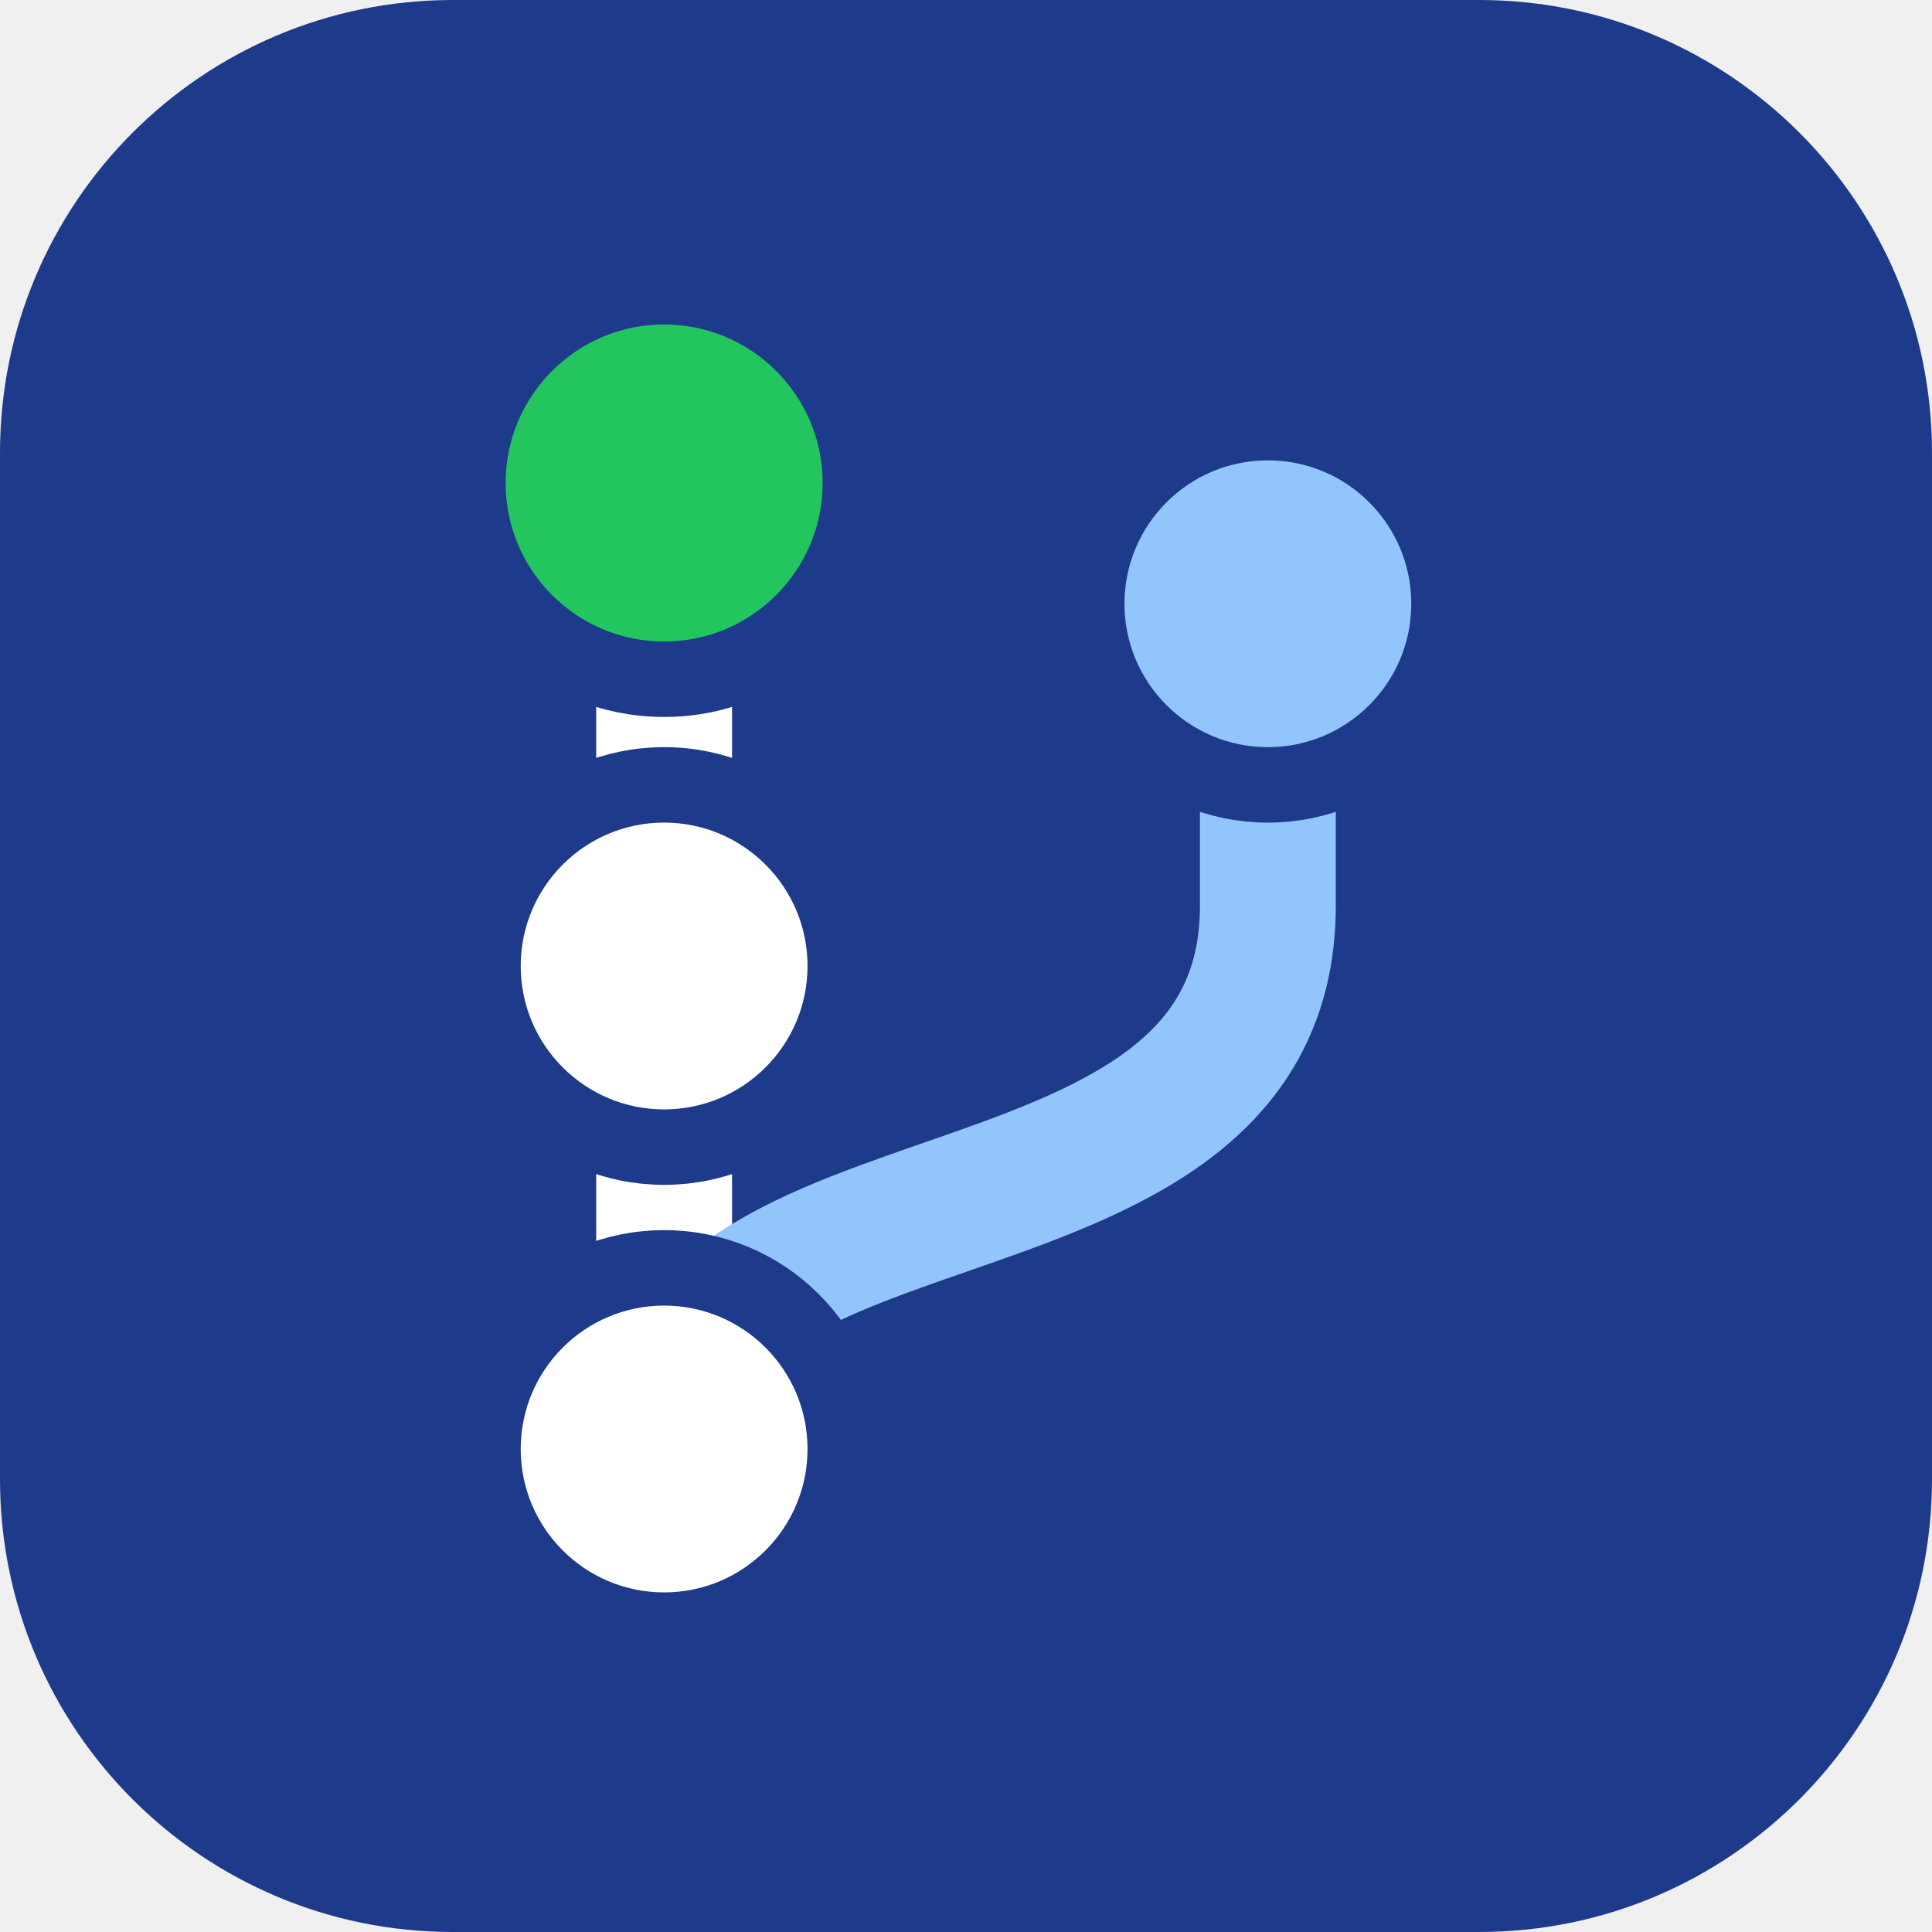
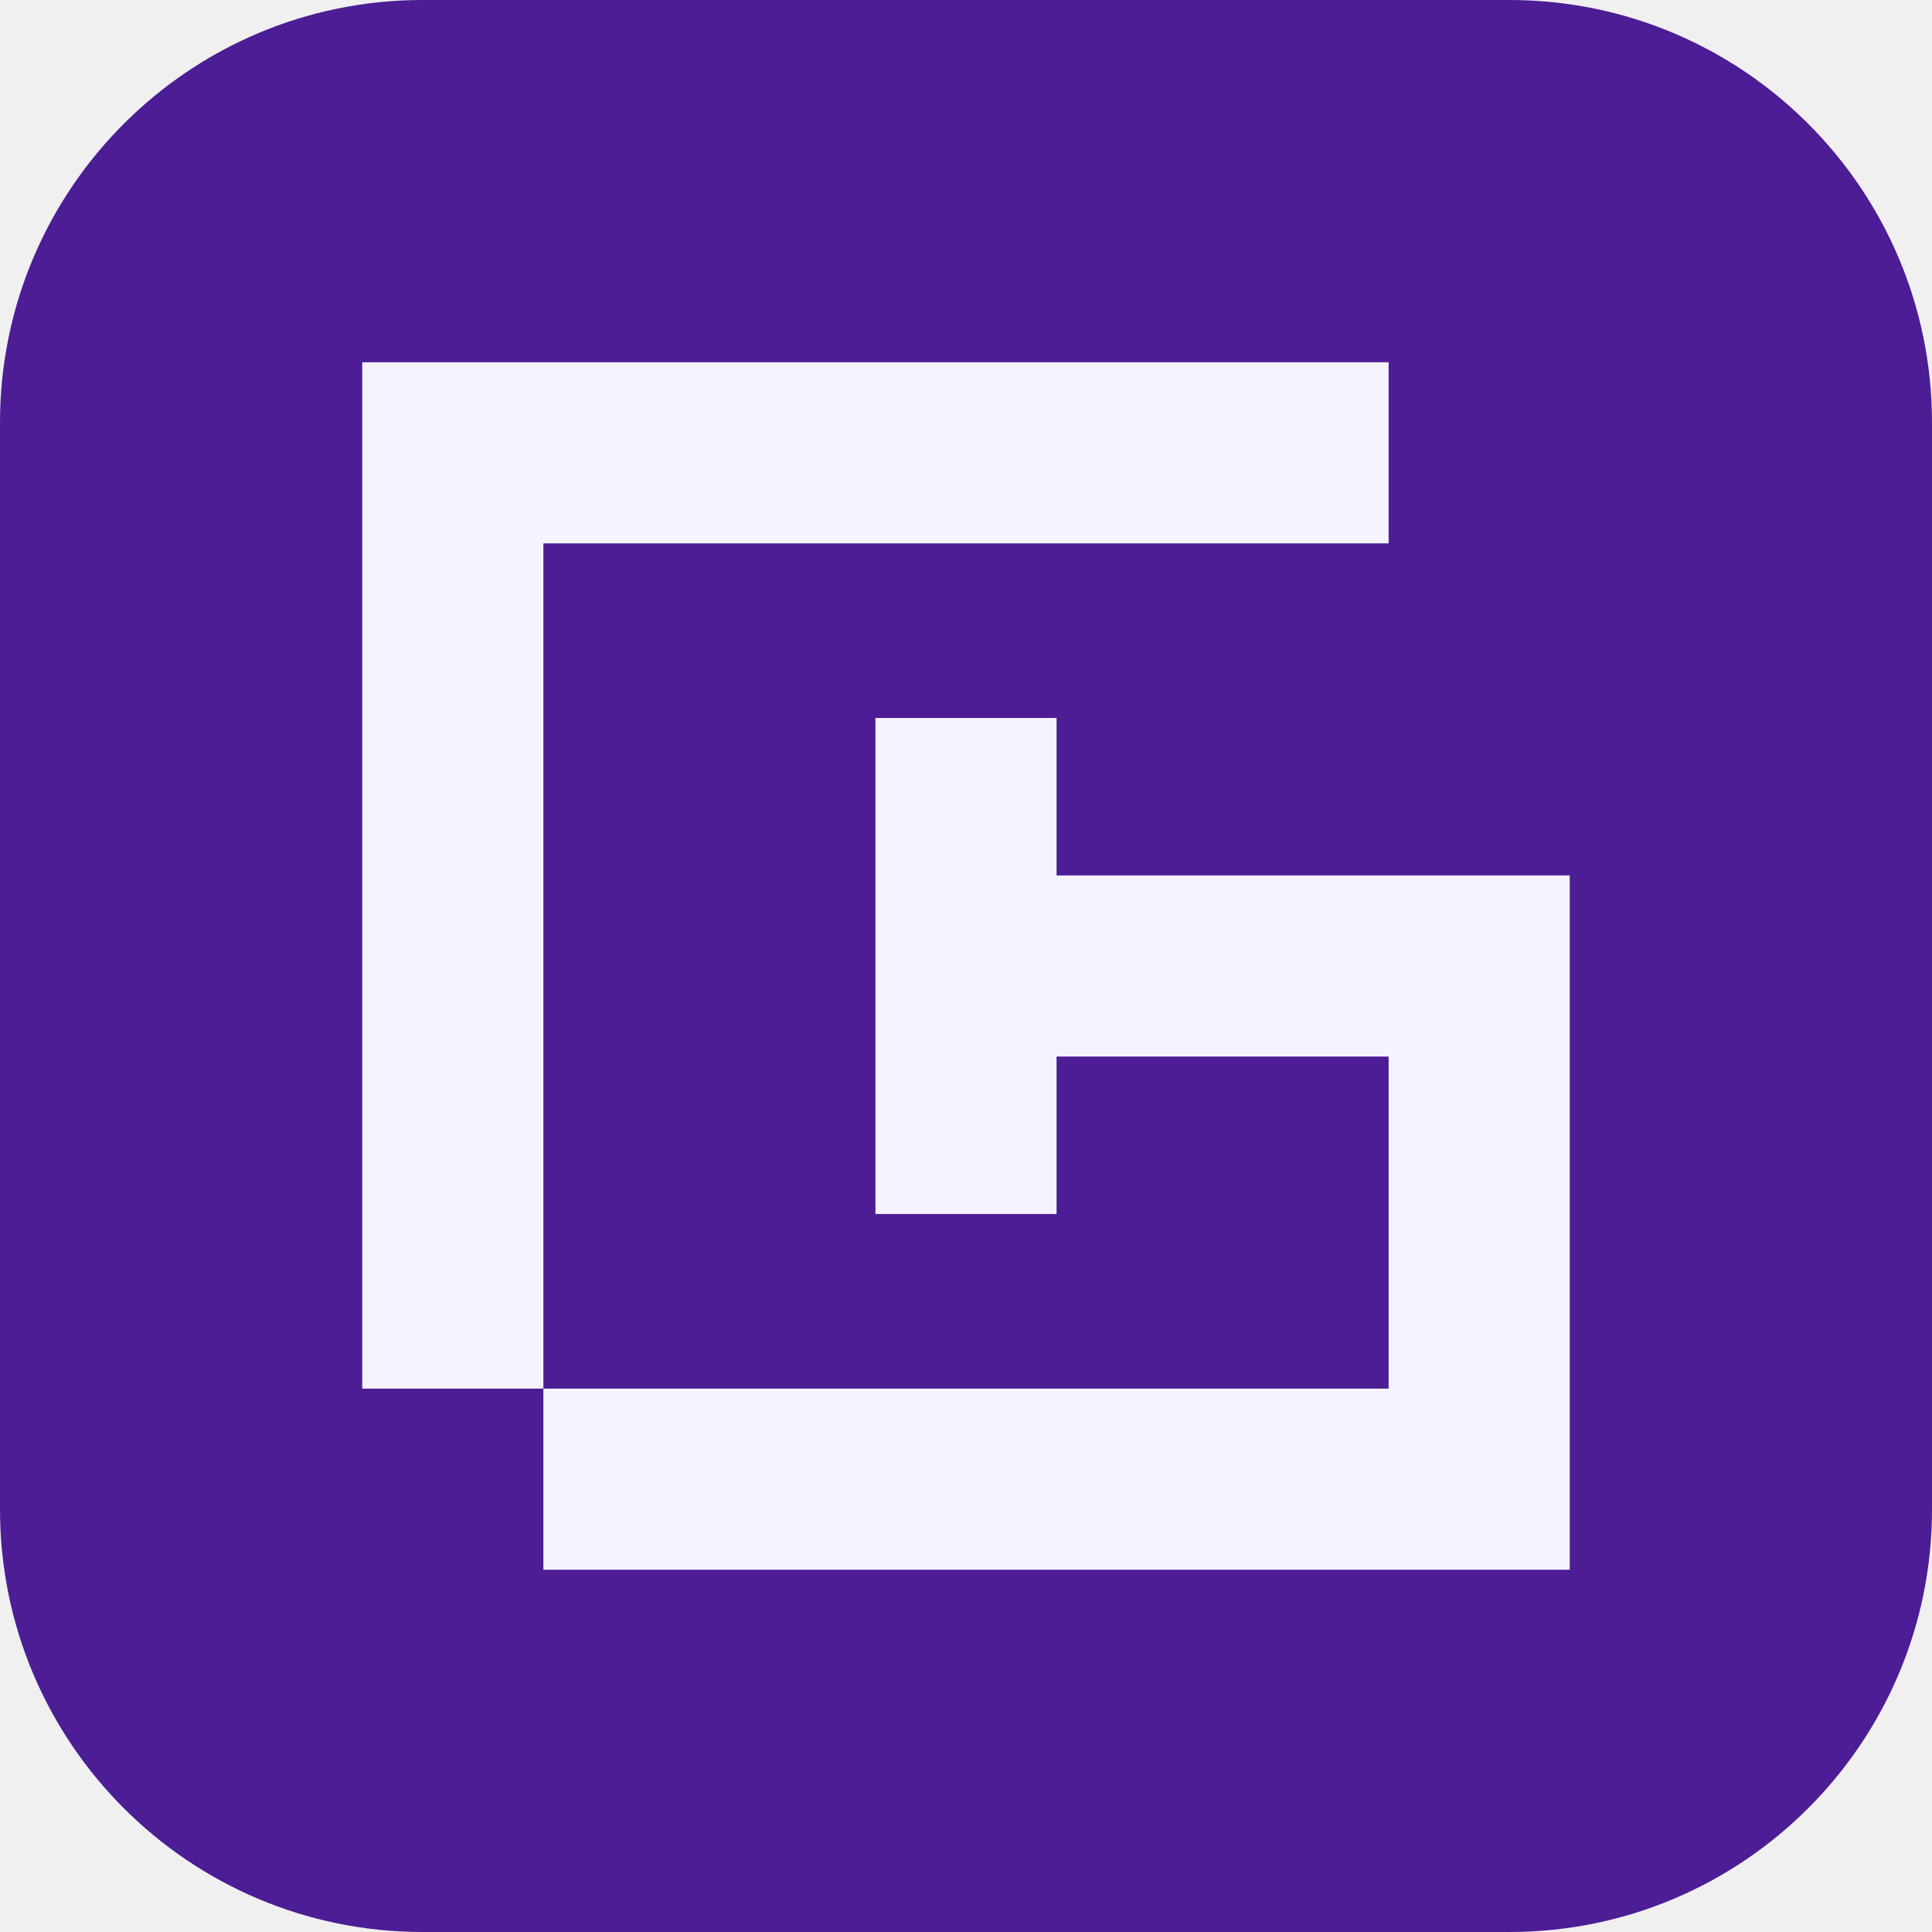
<svg xmlns="http://www.w3.org/2000/svg" viewBox="0 0 64 64">
-   <rect width="64" height="64" rx="15" fill="#1e3a8a" />
-   <path d="M22 16V48" stroke="#fff" stroke-width="4.5" stroke-linecap="round" fill="none" />
-   <path d="M22 48C22 38 42 42 42 30V20" stroke="#93c5fd" stroke-width="4.5" stroke-linecap="round" fill="none" />
-   <circle cx="22" cy="16" r="6.5" fill="#22c55e" stroke="#1e3a8a" stroke-width="2.5" />
-   <circle cx="22" cy="32" r="6" fill="#fff" stroke="#1e3a8a" stroke-width="2.5" />
-   <circle cx="22" cy="48" r="6" fill="#fff" stroke="#1e3a8a" stroke-width="2.5" />
-   <circle cx="42" cy="20" r="6" fill="#93c5fd" stroke="#1e3a8a" stroke-width="2.5" />
+   <rect width="64" height="64" rx="14" fill="#4c1d95" />
+   <path transform="translate(12 12) scale(0.04)" d="M575 425H1000V1000H150.004V850H850V575H575V705.396H425V294.602H575V425ZM850 150H150V849.998H0V0H850V150Z" fill="#f5f3ff" />
</svg>
